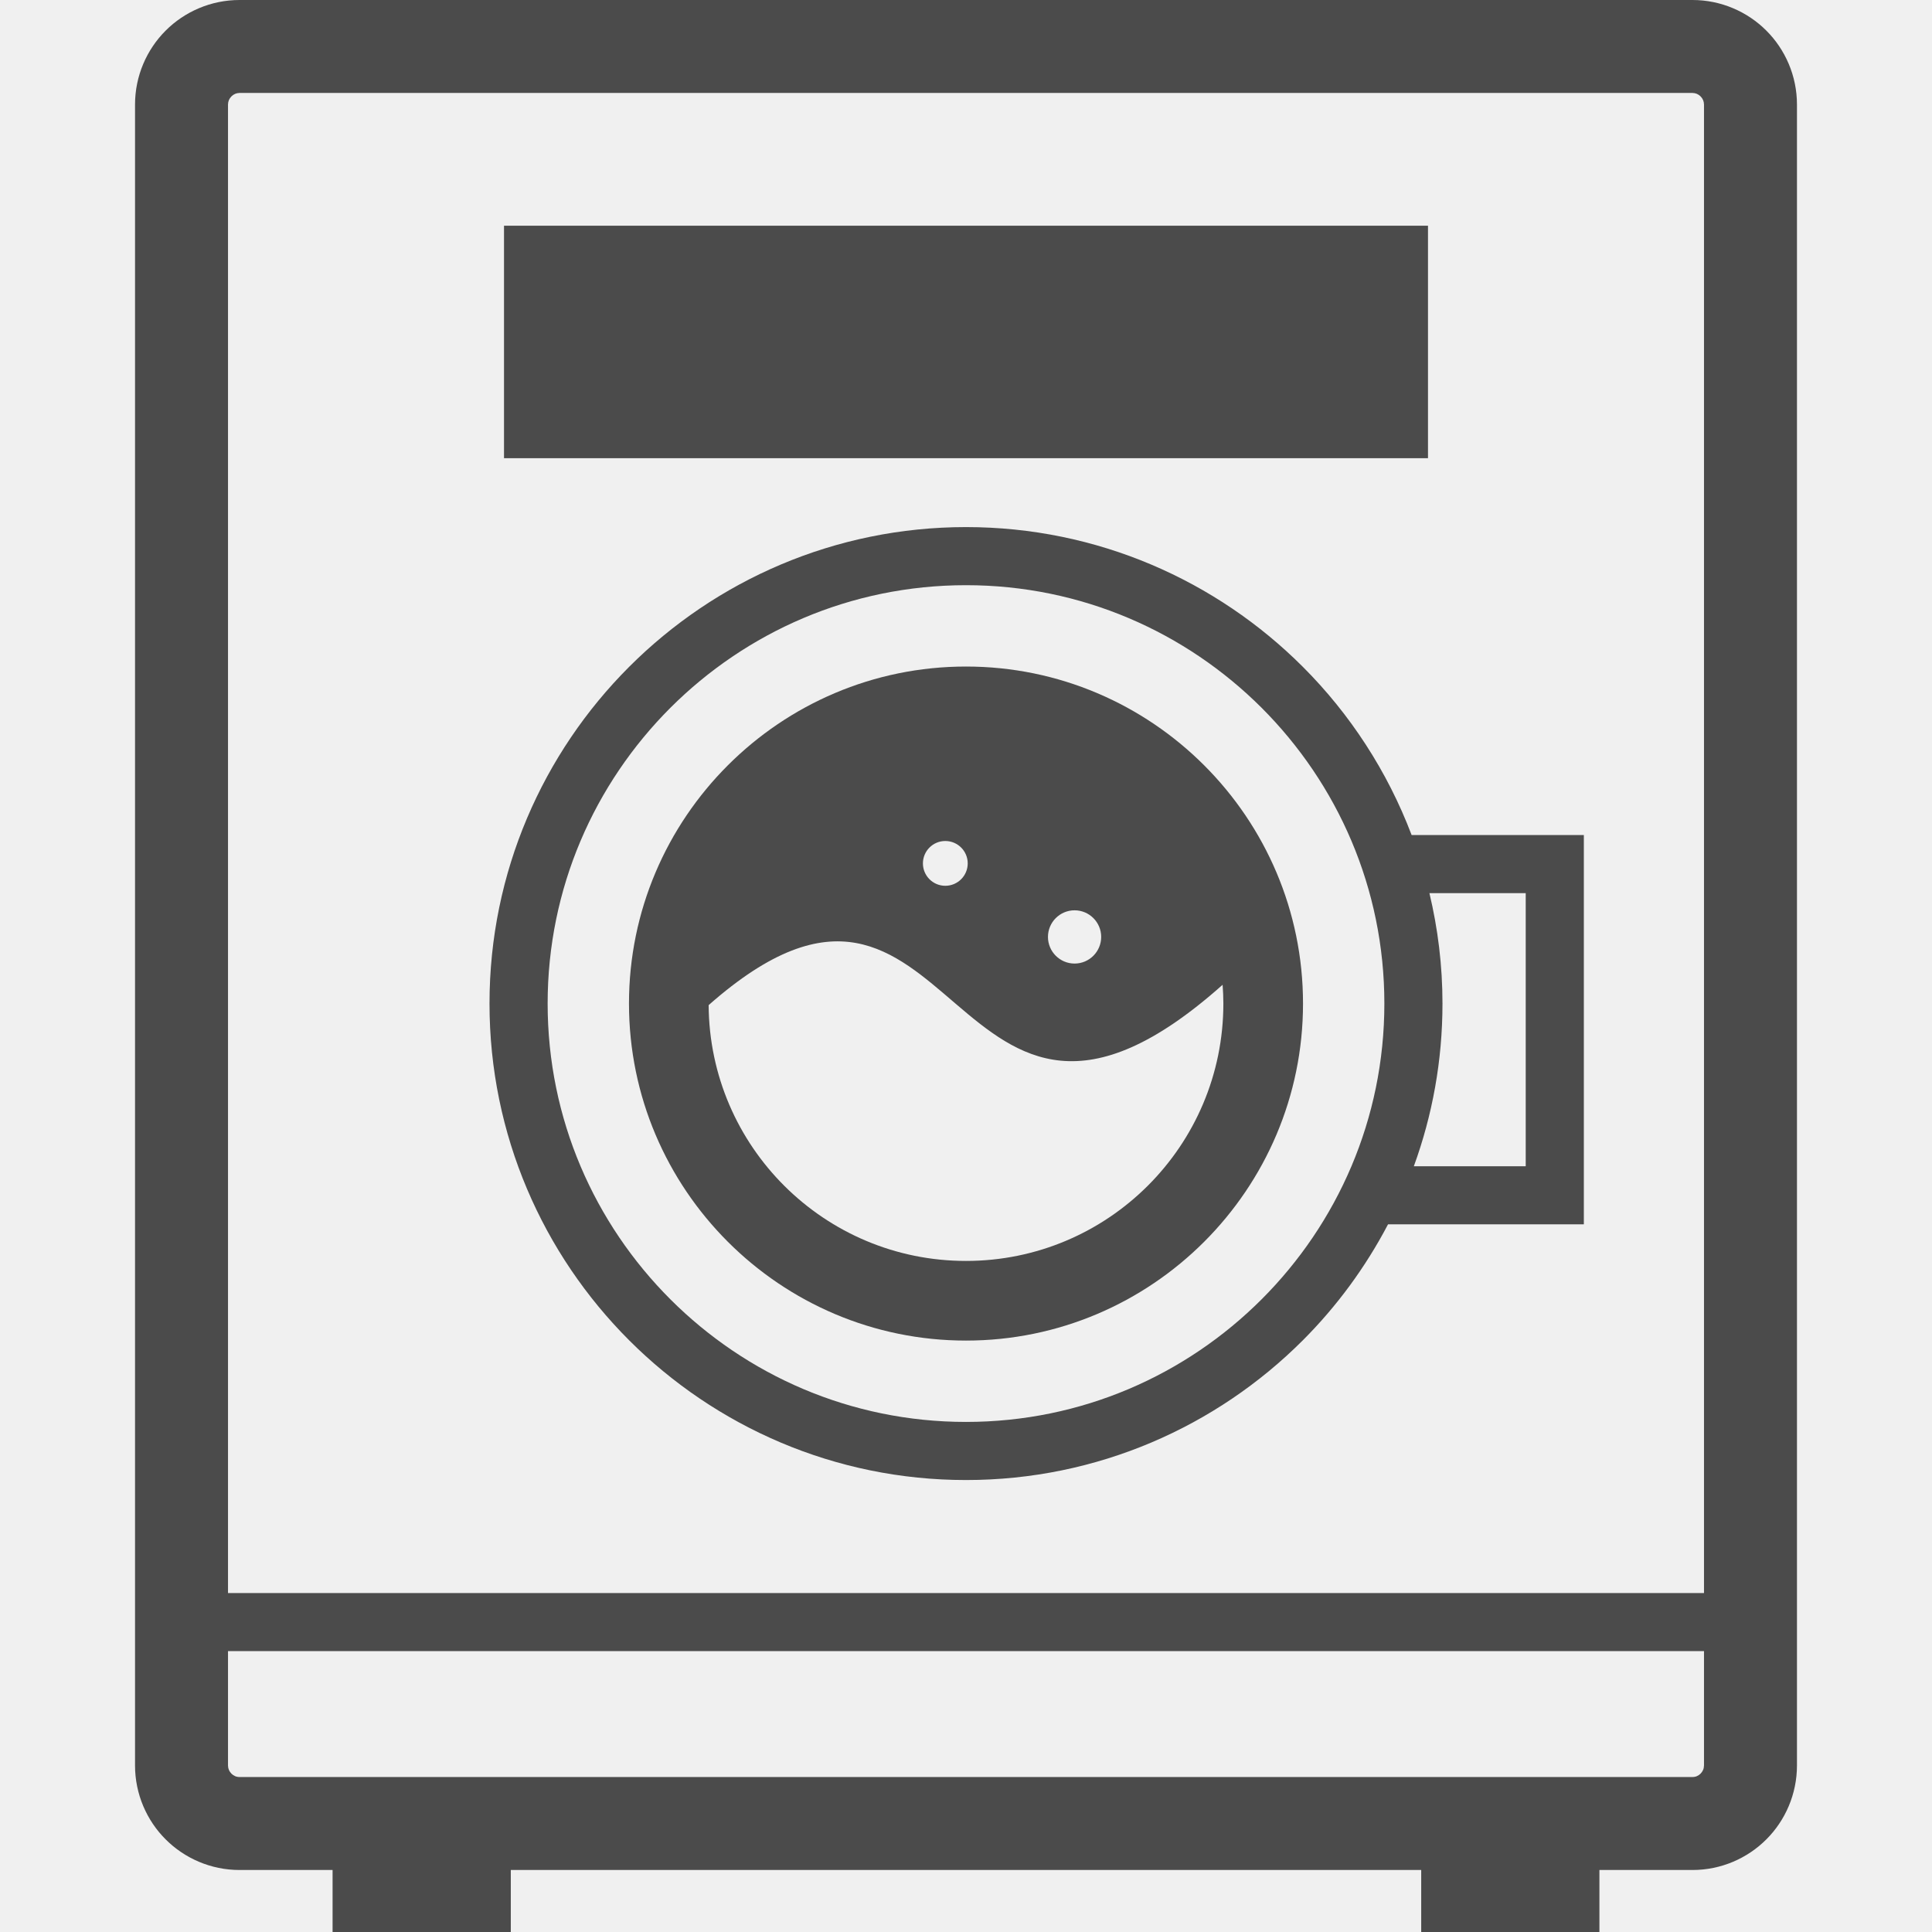
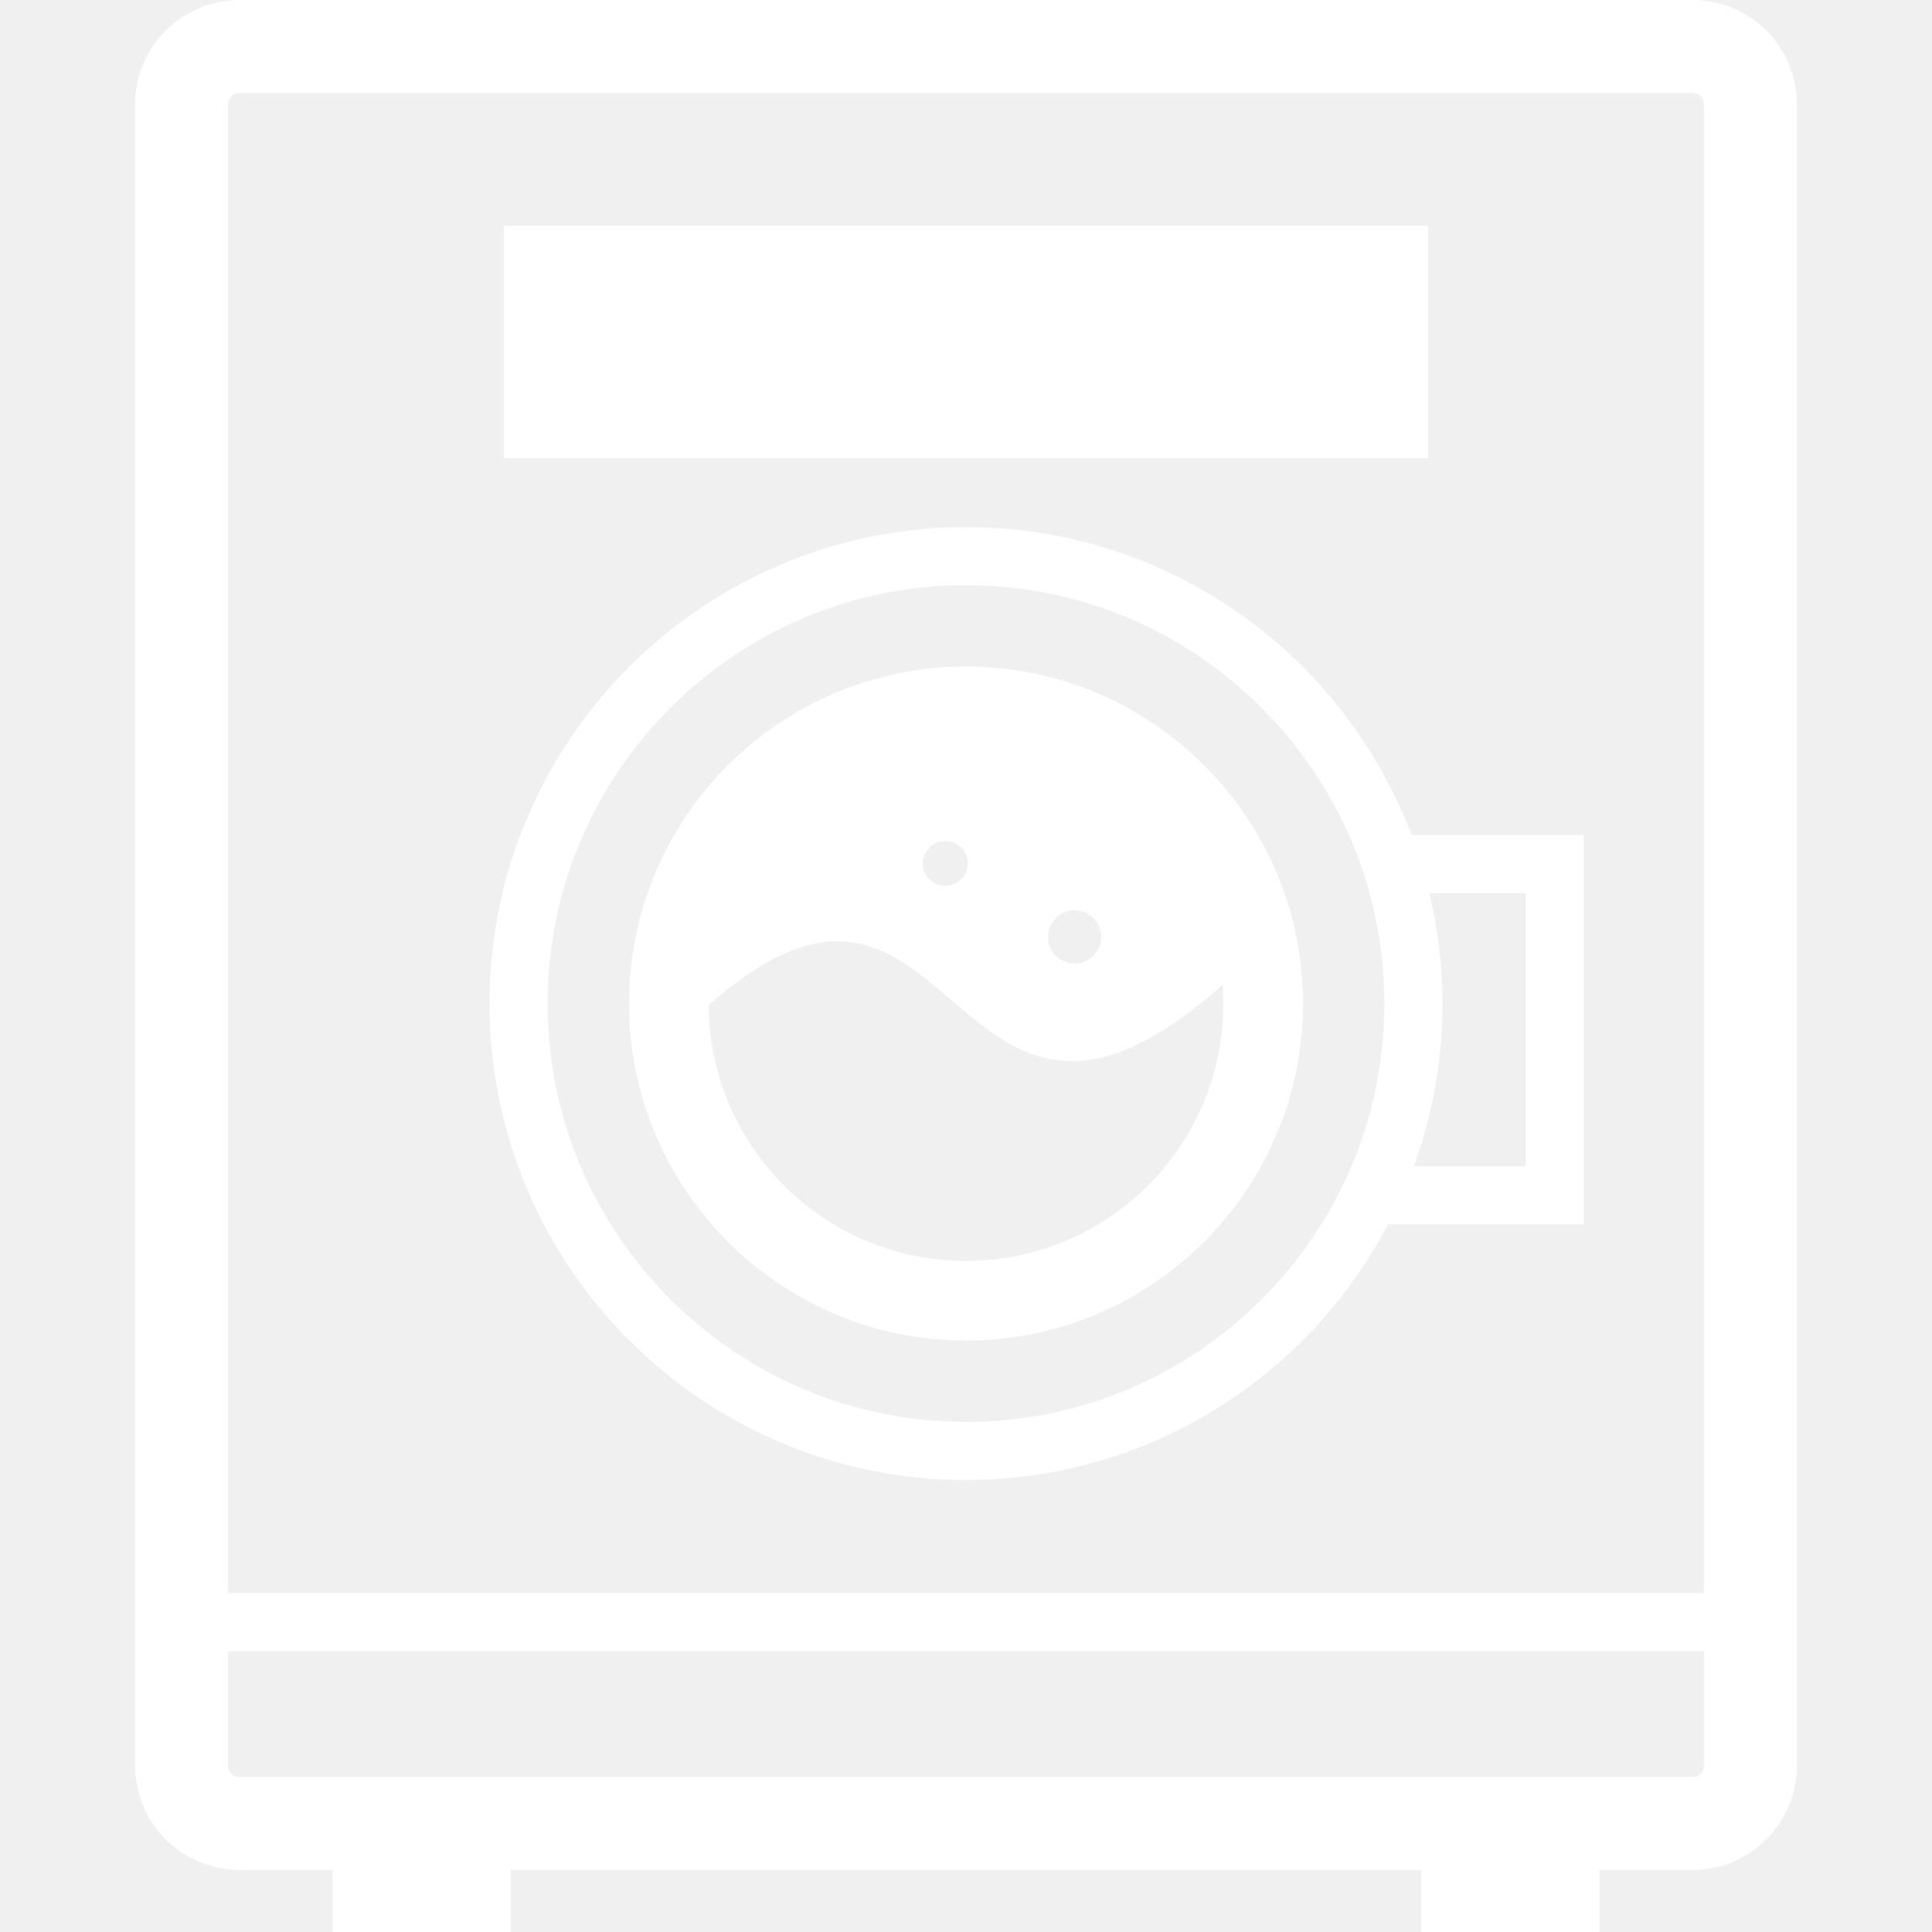
<svg xmlns="http://www.w3.org/2000/svg" version="1.1" id="_x32_" x="0px" y="0px" viewBox="0 0 512 512" style="width: 256px; height: 256px; opacity: 1;" xml:space="preserve">
  <style type="text/css">
	.st0{fill:#4B4B4B;}
</style>
  <g>
-     <path class="st0" d="M256.002,176.639c-49.251,0-89.315,40.068-89.315,89.31s40.064,89.319,89.315,89.319   c49.247,0,89.311-40.076,89.311-89.319S305.249,176.639,256.002,176.639z M284.769,241.241c3.901,0,7.056,3.166,7.056,7.052   c0,3.894-3.155,7.06-7.056,7.06c-3.885,0-7.048-3.166-7.048-7.06C277.721,244.407,280.884,241.241,284.769,241.241z    M250.513,222.874c3.285,0,5.942,2.661,5.942,5.93c0,3.284-2.657,5.938-5.942,5.938c-3.277,0-5.93-2.653-5.93-5.938   C244.583,225.535,247.236,222.874,250.513,222.874z M324.204,265.95c0,37.675-30.536,68.21-68.203,68.21   c-37.537,0-67.97-30.323-68.203-67.792c66.604-58.775,62.916,59.896,136.205-5.393C324.126,262.609,324.204,264.268,324.204,265.95   z" style="fill: rgb(75, 75, 75);" />
-     <path class="st0" d="M345.253,176.702c-22.838-22.845-54.451-37.019-89.252-37.019c-34.804,0-66.418,14.174-89.256,37.019   c-22.848,22.837-37.027,54.455-37.02,89.247c-0.007,34.808,14.171,66.419,37.02,89.256c22.837,22.845,54.451,37.027,89.256,37.019   c34.8,0.008,66.414-14.174,89.252-37.019c8.994-8.994,16.618-19.362,22.588-30.742h51.893V221.287h-45.642   C367.684,204.411,357.788,189.226,345.253,176.702z M334.36,344.316c-20.104,20.104-47.778,32.51-78.358,32.51   c-30.584,0-58.257-12.406-78.362-32.51c-20.093-20.104-32.51-47.782-32.51-78.366c0-30.575,12.417-58.245,32.51-78.358   c20.105-20.089,47.778-32.51,78.362-32.51c30.58,0,58.254,12.421,78.358,32.51c20.092,20.112,32.51,47.782,32.51,78.358   C366.87,296.533,354.452,324.211,334.36,344.316z M378.813,236.7h25.518v72.364h-29.648c4.908-13.463,7.589-27.985,7.589-43.115   C382.272,255.89,381.056,246.089,378.813,236.7z" style="fill: rgb(75, 75, 75);" />
-     <path class="st0" d="M468.096,8.11c-4.979-4.991-11.987-8.118-19.599-8.11H63.502C55.89-0.008,48.881,3.119,43.903,8.11   c-4.999,4.991-8.122,11.987-8.118,19.607v440.134c-0.004,7.619,3.119,14.624,8.118,19.607c4.978,4.99,11.987,8.125,19.599,8.11   h24.634V512h47.229v-16.432h241.269V512h47.23v-16.432h24.634c7.612,0.015,14.62-3.12,19.599-8.11   c4.999-4.984,8.122-11.988,8.118-19.607V27.717C476.218,20.096,473.095,13.1,468.096,8.11z M451.577,467.851   c-0.008,0.9-0.328,1.579-0.904,2.179c-0.597,0.584-1.292,0.9-2.176,0.9H63.502c-0.885,0-1.579-0.316-2.175-0.9   c-0.577-0.6-0.893-1.28-0.905-2.179v-30.292h391.155V467.851z M451.577,422.168H60.422V27.717c0.012-0.884,0.328-1.579,0.905-2.172   c0.596-0.584,1.29-0.9,2.175-0.915h384.995c0.884,0.015,1.579,0.332,2.176,0.915c0.576,0.593,0.896,1.288,0.904,2.172V422.168z" style="fill: rgb(75, 75, 75);" />
-     <rect x="133.568" y="59.816" class="st0" width="244.863" height="61.61" style="fill: rgb(75, 75, 75);" />
+     <path class="st0" d="M256.002,176.639c-49.251,0-89.315,40.068-89.315,89.31s40.064,89.319,89.315,89.319   c49.247,0,89.311-40.076,89.311-89.319S305.249,176.639,256.002,176.639z M284.769,241.241c3.901,0,7.056,3.166,7.056,7.052   c0,3.894-3.155,7.06-7.056,7.06c-3.885,0-7.048-3.166-7.048-7.06C277.721,244.407,280.884,241.241,284.769,241.241z    M250.513,222.874c3.285,0,5.942,2.661,5.942,5.93c0,3.284-2.657,5.938-5.942,5.938c-3.277,0-5.93-2.653-5.93-5.938   C244.583,225.535,247.236,222.874,250.513,222.874z M324.204,265.95c0,37.675-30.536,68.21-68.203,68.21   c-37.537,0-67.97-30.323-68.203-67.792c66.604-58.775,62.916,59.896,136.205-5.393C324.126,262.609,324.204,264.268,324.204,265.95   z" style="fill: white;" />
+     <path class="st0" d="M345.253,176.702c-22.838-22.845-54.451-37.019-89.252-37.019c-34.804,0-66.418,14.174-89.256,37.019   c-22.848,22.837-37.027,54.455-37.02,89.247c-0.007,34.808,14.171,66.419,37.02,89.256c22.837,22.845,54.451,37.027,89.256,37.019   c34.8,0.008,66.414-14.174,89.252-37.019c8.994-8.994,16.618-19.362,22.588-30.742h51.893V221.287h-45.642   C367.684,204.411,357.788,189.226,345.253,176.702z M334.36,344.316c-20.104,20.104-47.778,32.51-78.358,32.51   c-30.584,0-58.257-12.406-78.362-32.51c-20.093-20.104-32.51-47.782-32.51-78.366c0-30.575,12.417-58.245,32.51-78.358   c20.105-20.089,47.778-32.51,78.362-32.51c30.58,0,58.254,12.421,78.358,32.51c20.092,20.112,32.51,47.782,32.51,78.358   C366.87,296.533,354.452,324.211,334.36,344.316z M378.813,236.7h25.518v72.364h-29.648c4.908-13.463,7.589-27.985,7.589-43.115   C382.272,255.89,381.056,246.089,378.813,236.7z" style="fill: white;" />
+     <path class="st0" d="M468.096,8.11c-4.979-4.991-11.987-8.118-19.599-8.11H63.502C55.89-0.008,48.881,3.119,43.903,8.11   c-4.999,4.991-8.122,11.987-8.118,19.607v440.134c-0.004,7.619,3.119,14.624,8.118,19.607c4.978,4.99,11.987,8.125,19.599,8.11   h24.634V512h47.229v-16.432h241.269V512h47.23v-16.432h24.634c7.612,0.015,14.62-3.12,19.599-8.11   c4.999-4.984,8.122-11.988,8.118-19.607V27.717C476.218,20.096,473.095,13.1,468.096,8.11z M451.577,467.851   c-0.008,0.9-0.328,1.579-0.904,2.179c-0.597,0.584-1.292,0.9-2.176,0.9H63.502c-0.885,0-1.579-0.316-2.175-0.9   c-0.577-0.6-0.893-1.28-0.905-2.179v-30.292h391.155V467.851z M451.577,422.168H60.422V27.717c0.012-0.884,0.328-1.579,0.905-2.172   c0.596-0.584,1.29-0.9,2.175-0.915h384.995c0.884,0.015,1.579,0.332,2.176,0.915c0.576,0.593,0.896,1.288,0.904,2.172V422.168z" style="fill: white;" />
+     <rect x="133.568" y="59.816" class="st0" width="244.863" height="61.61" style="fill: white;" />
  </g>
</svg>
